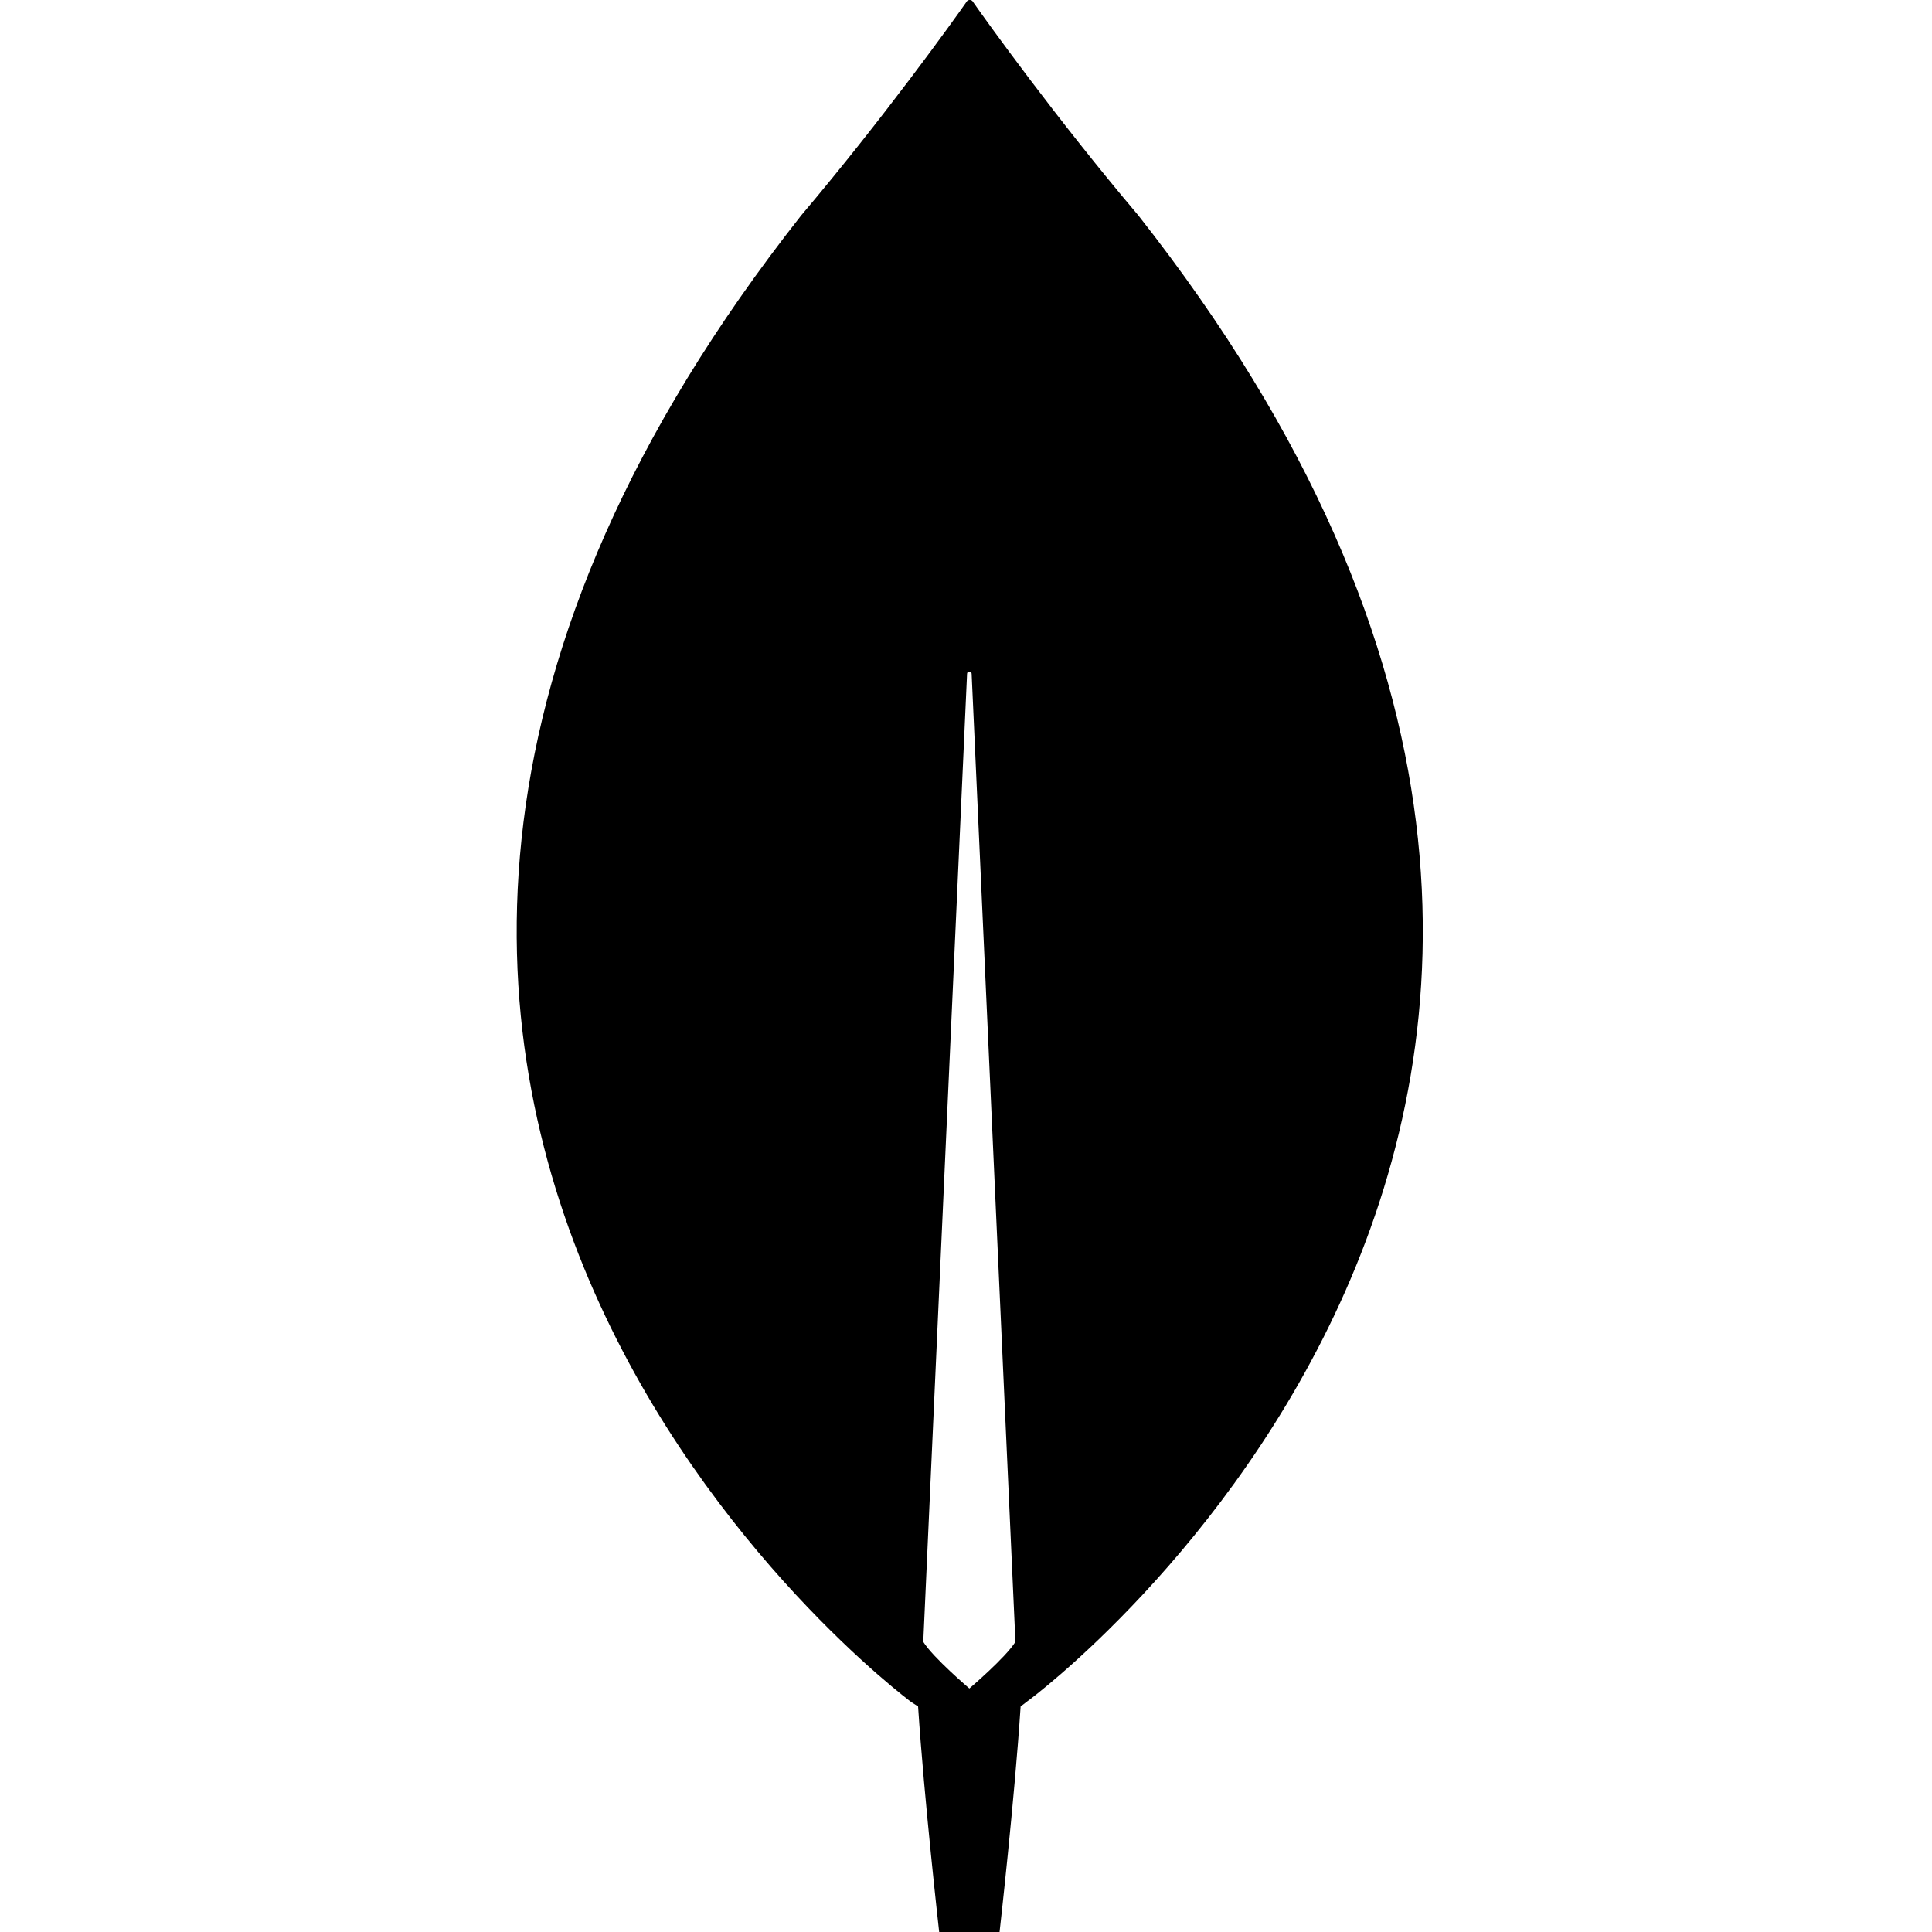
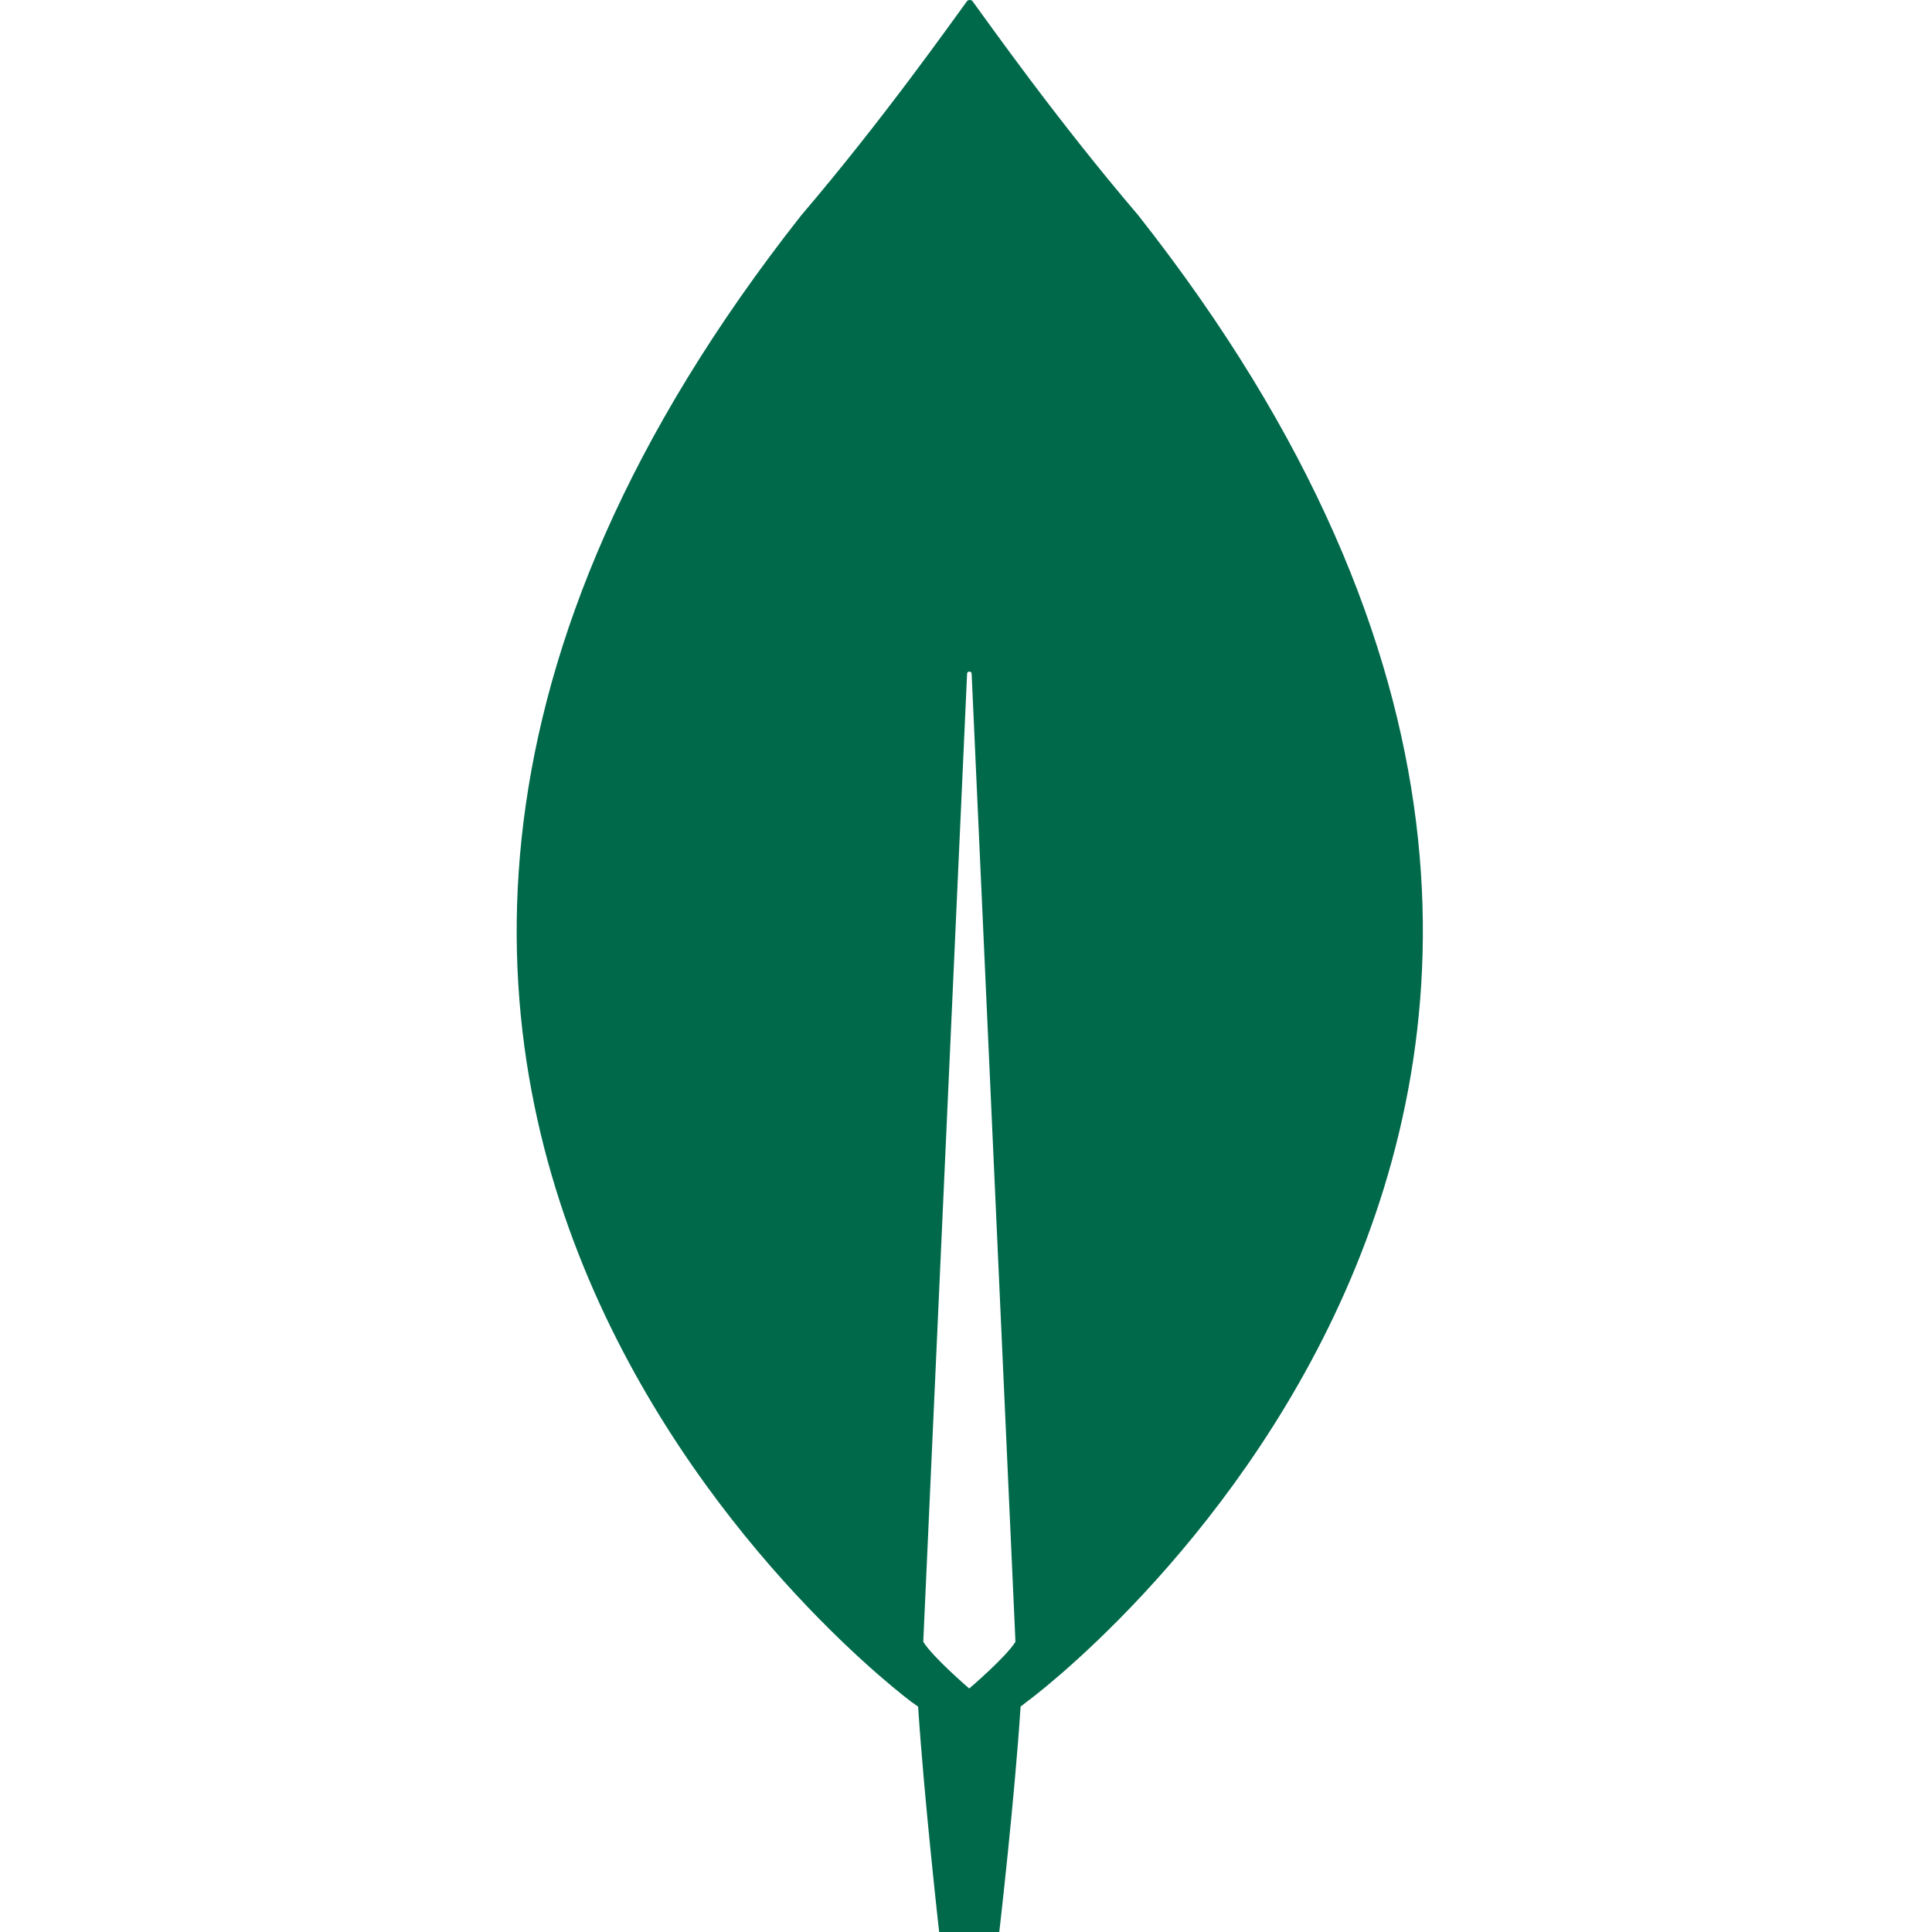
- <svg xmlns="http://www.w3.org/2000/svg" width="56.25pt" height="56.25pt" viewBox="0 0 56.25 56.25" version="1.1">
-   <defs>
-     <clipPath id="clip1">
-       <path d="M 15 0 L 42 0 L 42 56.25 L 15 56.25 Z M 15 0 " />
-     </clipPath>
-   </defs>
-   <g id="surface2">
-     <g clip-path="url(#clip1)" clip-rule="nonzero">
-       <path d="M 33.141 6.27 C 30.77 3.469 28.727 0.625 28.312 0.031 C 28.266 -0.012 28.203 -0.012 28.156 0.031 C 27.742 0.625 25.699 3.469 23.328 6.27 C 2.973 32.113 26.531 49.555 26.531 49.555 L 26.73 49.684 C 26.906 52.375 27.344 56.25 27.344 56.25 L 29.102 56.25 C 29.102 56.25 29.539 52.398 29.715 49.684 L 29.914 49.531 C 29.938 49.531 53.496 32.113 33.141 6.27 Z M 28.223 49.16 C 28.223 49.16 27.168 48.262 26.883 47.805 L 26.883 47.758 L 28.156 19.617 C 28.156 19.531 28.289 19.531 28.289 19.617 L 29.562 47.758 L 29.562 47.805 C 29.277 48.262 28.223 49.16 28.223 49.16 Z M 28.223 49.16 " />
-     </g>
-   </g>
+ <svg xmlns="http://www.w3.org/2000/svg" width="75" height="75" viewBox="0 0 75 75" fill="none">
+   <path d="M 20 0 L 56 0 L 56 75 L 20 75 Z M 20 0" />
+   <path d="M 44.188 8.359 C 41 4.625 38.333 0.833 37.75 0.042 C 37.688 -0.016 37.604 -0.016 37.542 0.042 C 36.958 0.833 34.292 4.625 31.104 8.359 C 3.964 42.812 35.375 66.062 35.375 66.062 L 35.641 66.25 C 35.875 69.833 36.458 75 36.458 75 L 38.792 75 C 38.792 75 39.385 69.875 39.619 66.25 L 39.885 66.042 C 39.917 66.042 71.333 42.812 44.188 8.359 Z M 37.625 65.547 C 37.625 65.547 36.229 64.35 35.844 63.74 L 35.844 63.667 L 37.542 26.156 C 37.542 26.042 37.719 26.042 37.719 26.156 L 39.417 63.667 L 39.417 63.74 C 39.031 64.35 37.625 65.547 37.625 65.547 Z M 37.625 65.547" fill="#00694A" />
</svg>
